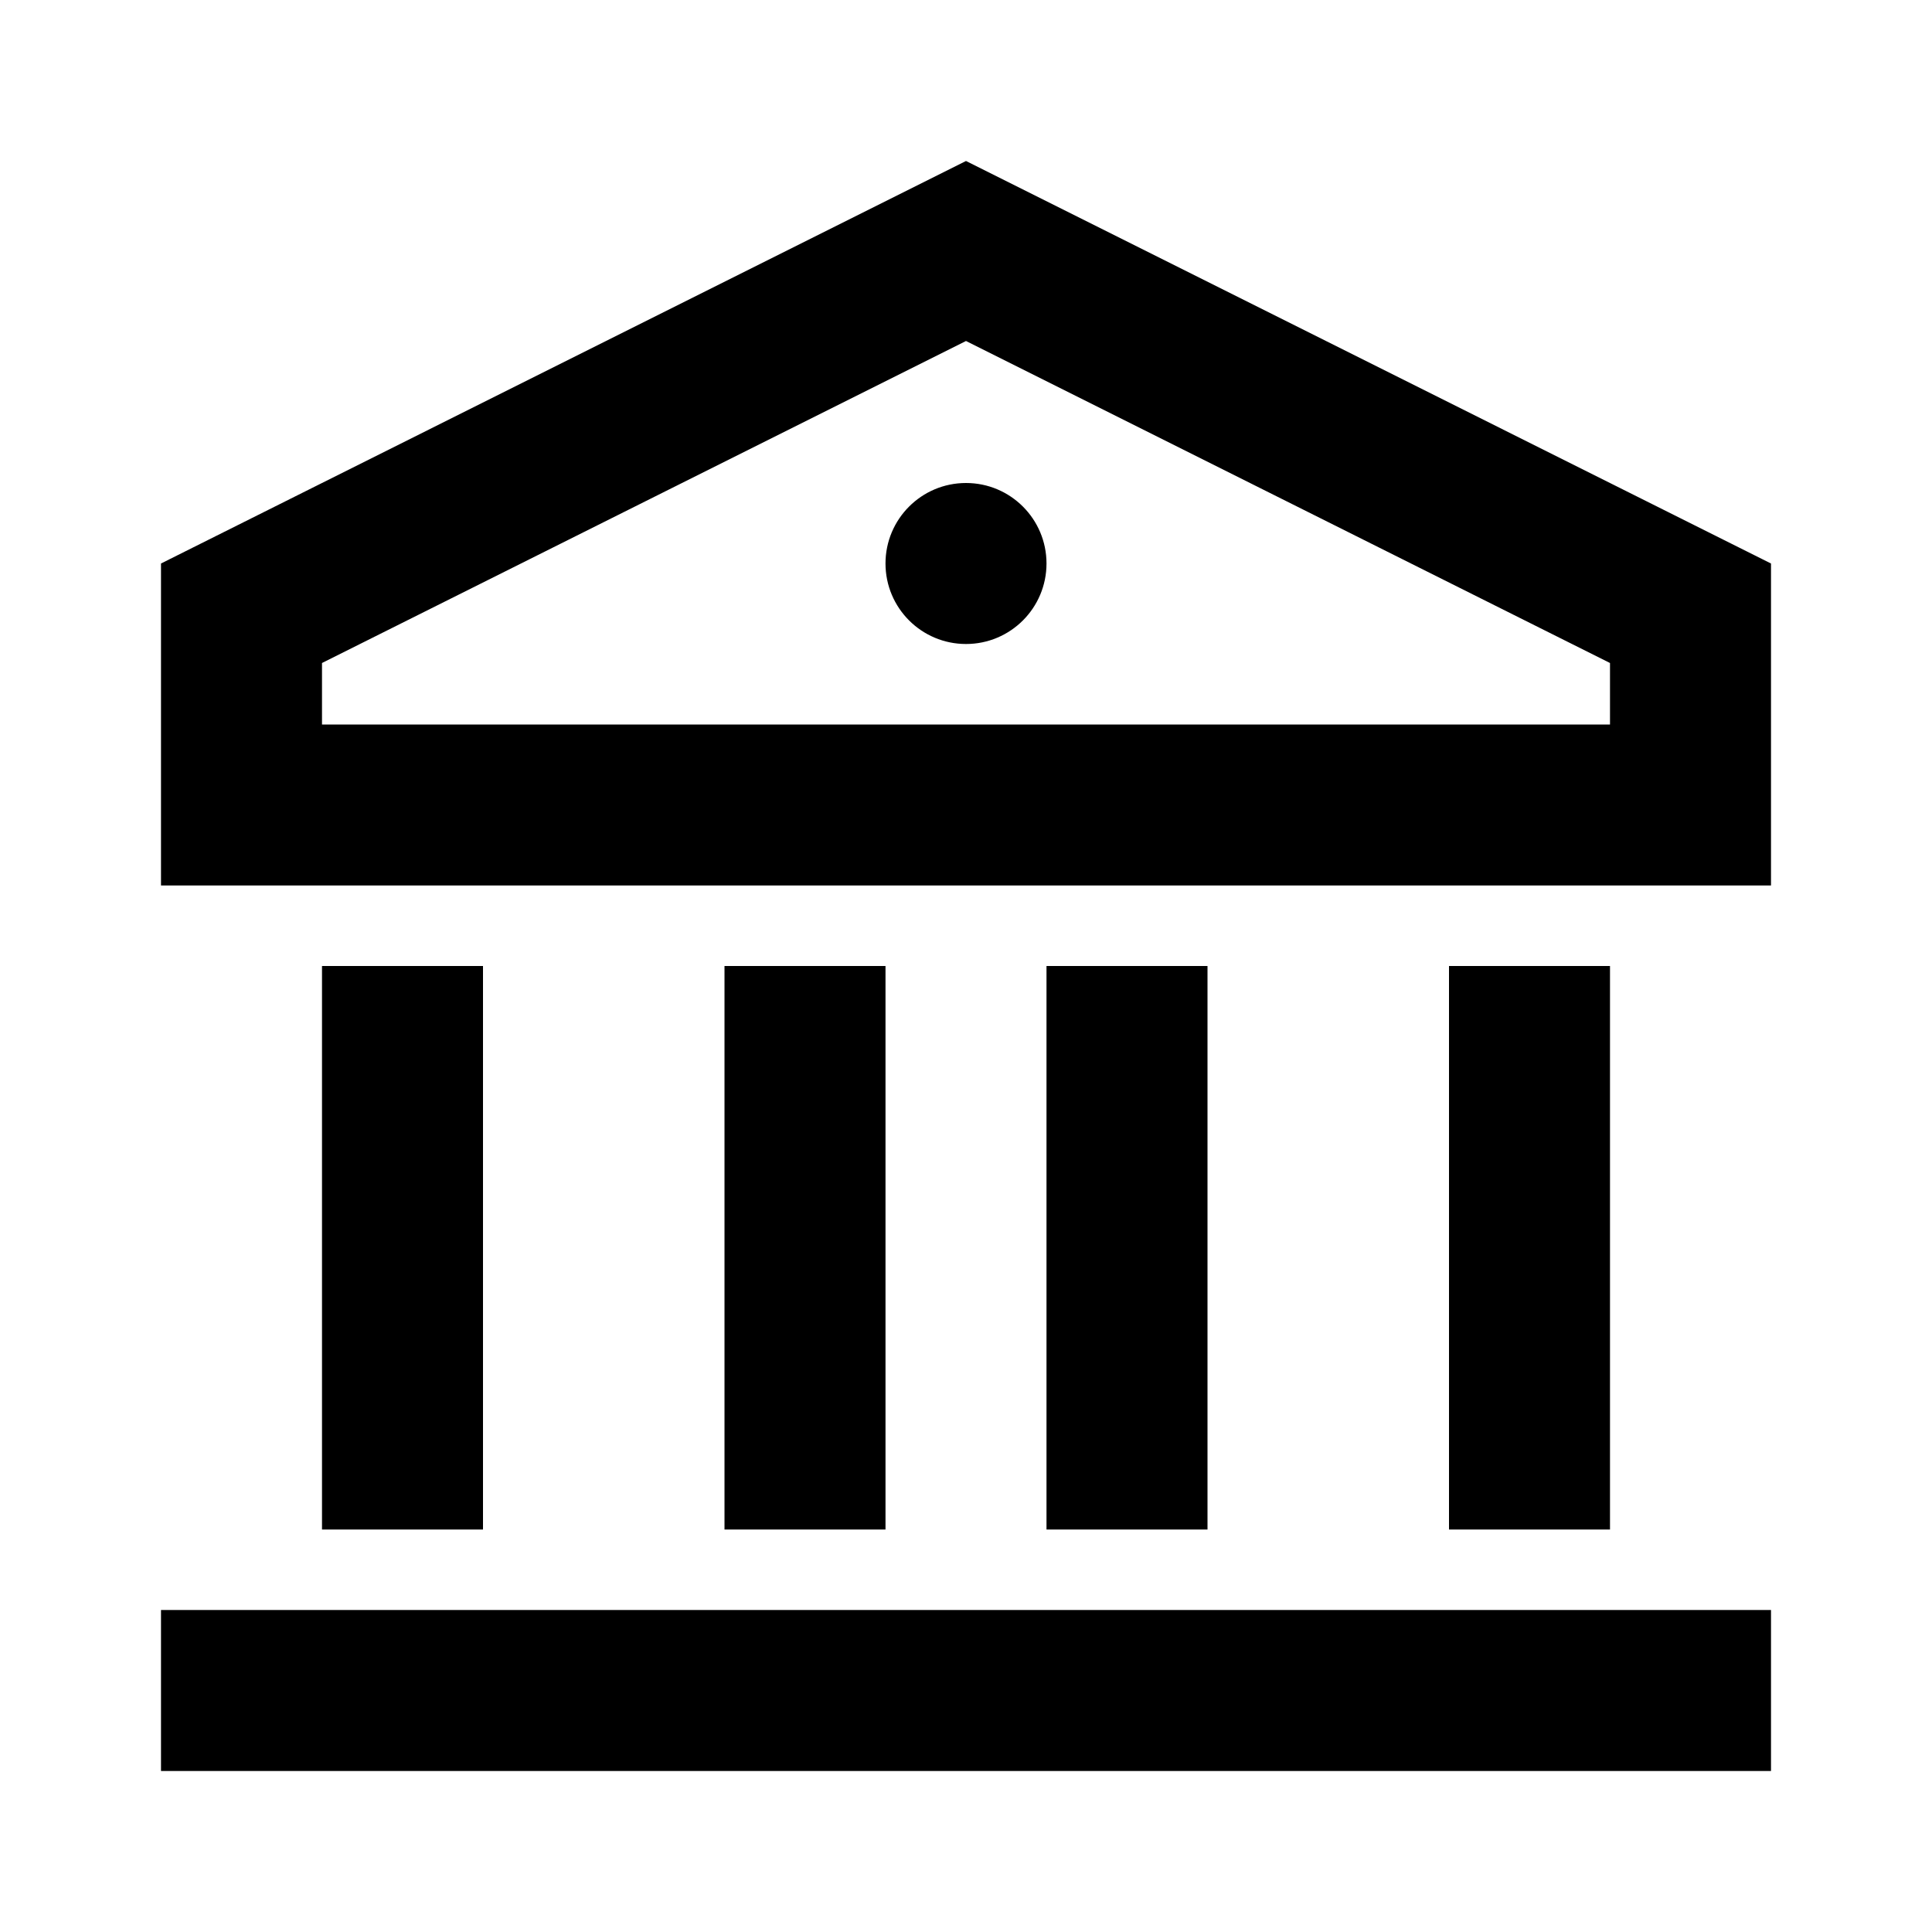
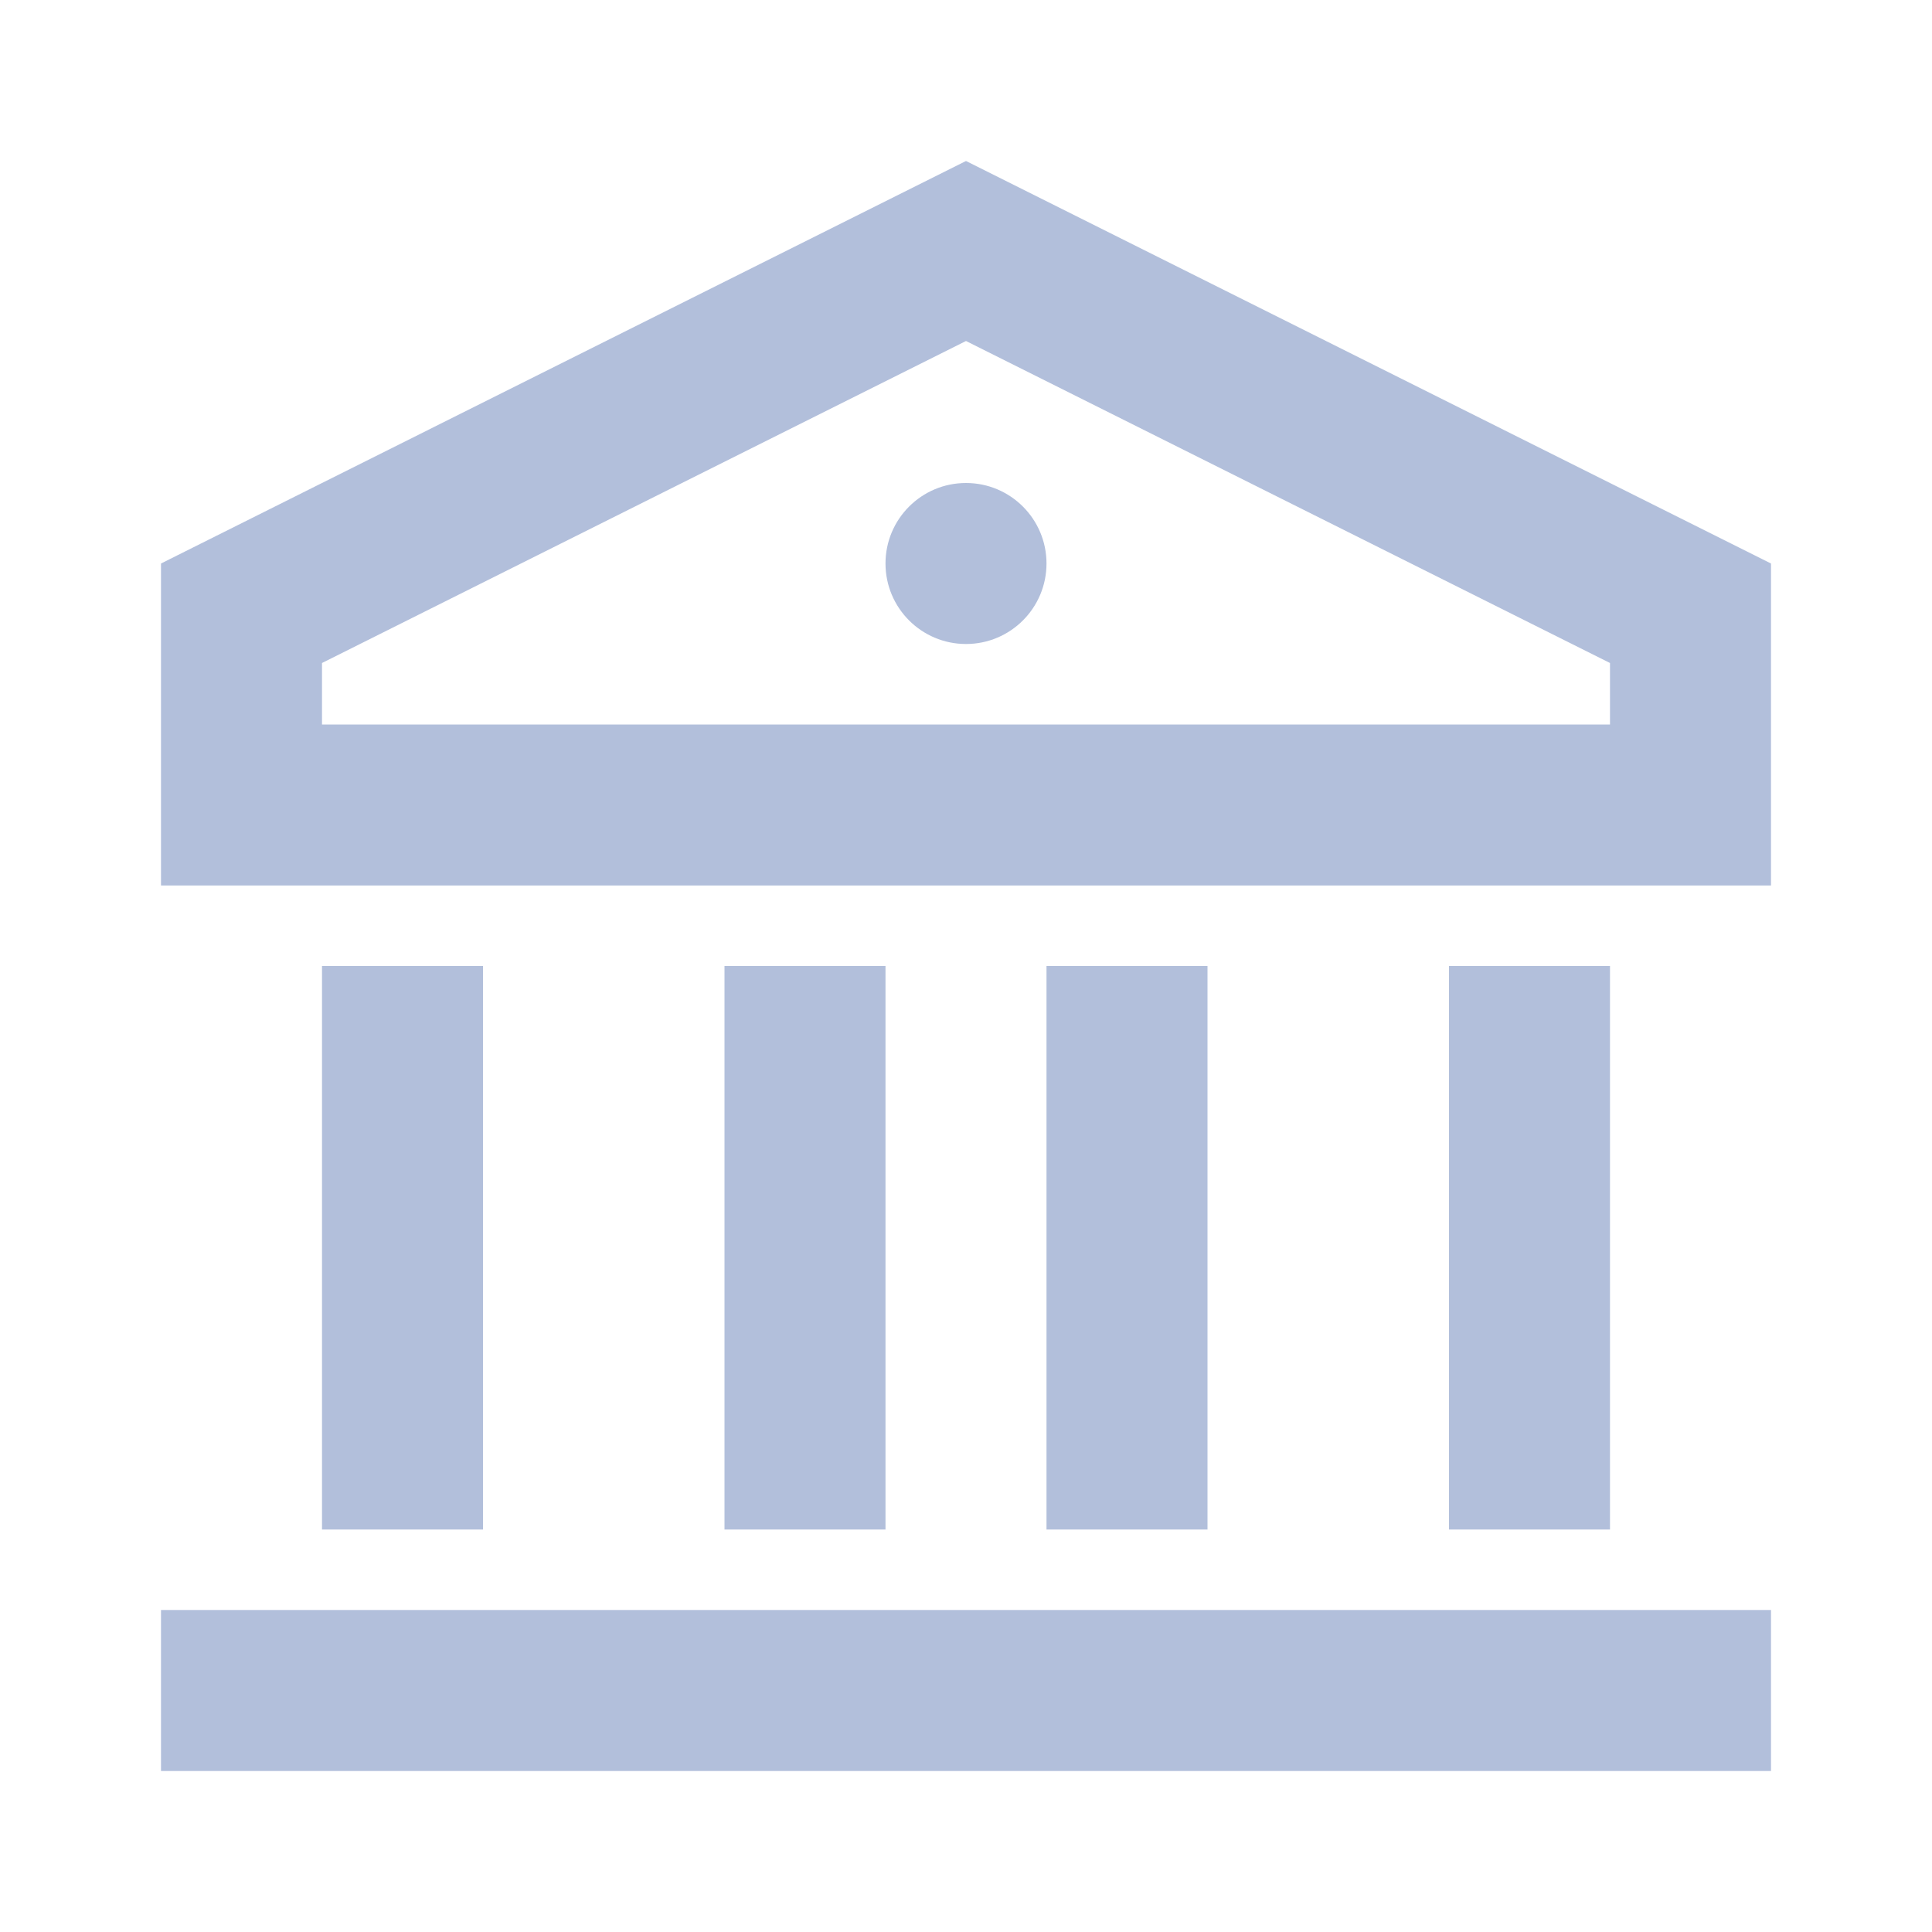
<svg xmlns="http://www.w3.org/2000/svg" viewBox="0 0 24 24" width="24" height="24">
  <path fill="none" d="M0 0h24v24H0z" />
-   <path d="M2 20h20v2H2v-2zm2-8h2v7H4v-7zm5 0h2v7H9v-7zm4 0h2v7h-2v-7zm5 0h2v7h-2v-7zM2 7l10-5 10 5v4H2V7zm2 1.236V9h16v-.764l-8-4-8 4zM12 8a1 1 0 1 1 0-2 1 1 0 0 1 0 2z" fill="#000" />
+   <path d="M2 20h20v2H2v-2zm2-8h2v7H4v-7zm5 0h2v7H9v-7zm4 0h2v7h-2v-7zm5 0h2v7h-2v-7zM2 7l10-5 10 5v4H2V7zm2 1.236V9h16v-.764l-8-4-8 4zM12 8a1 1 0 1 1 0-2 1 1 0 0 1 0 2z" fill="#b2bfdb" />
</svg>
